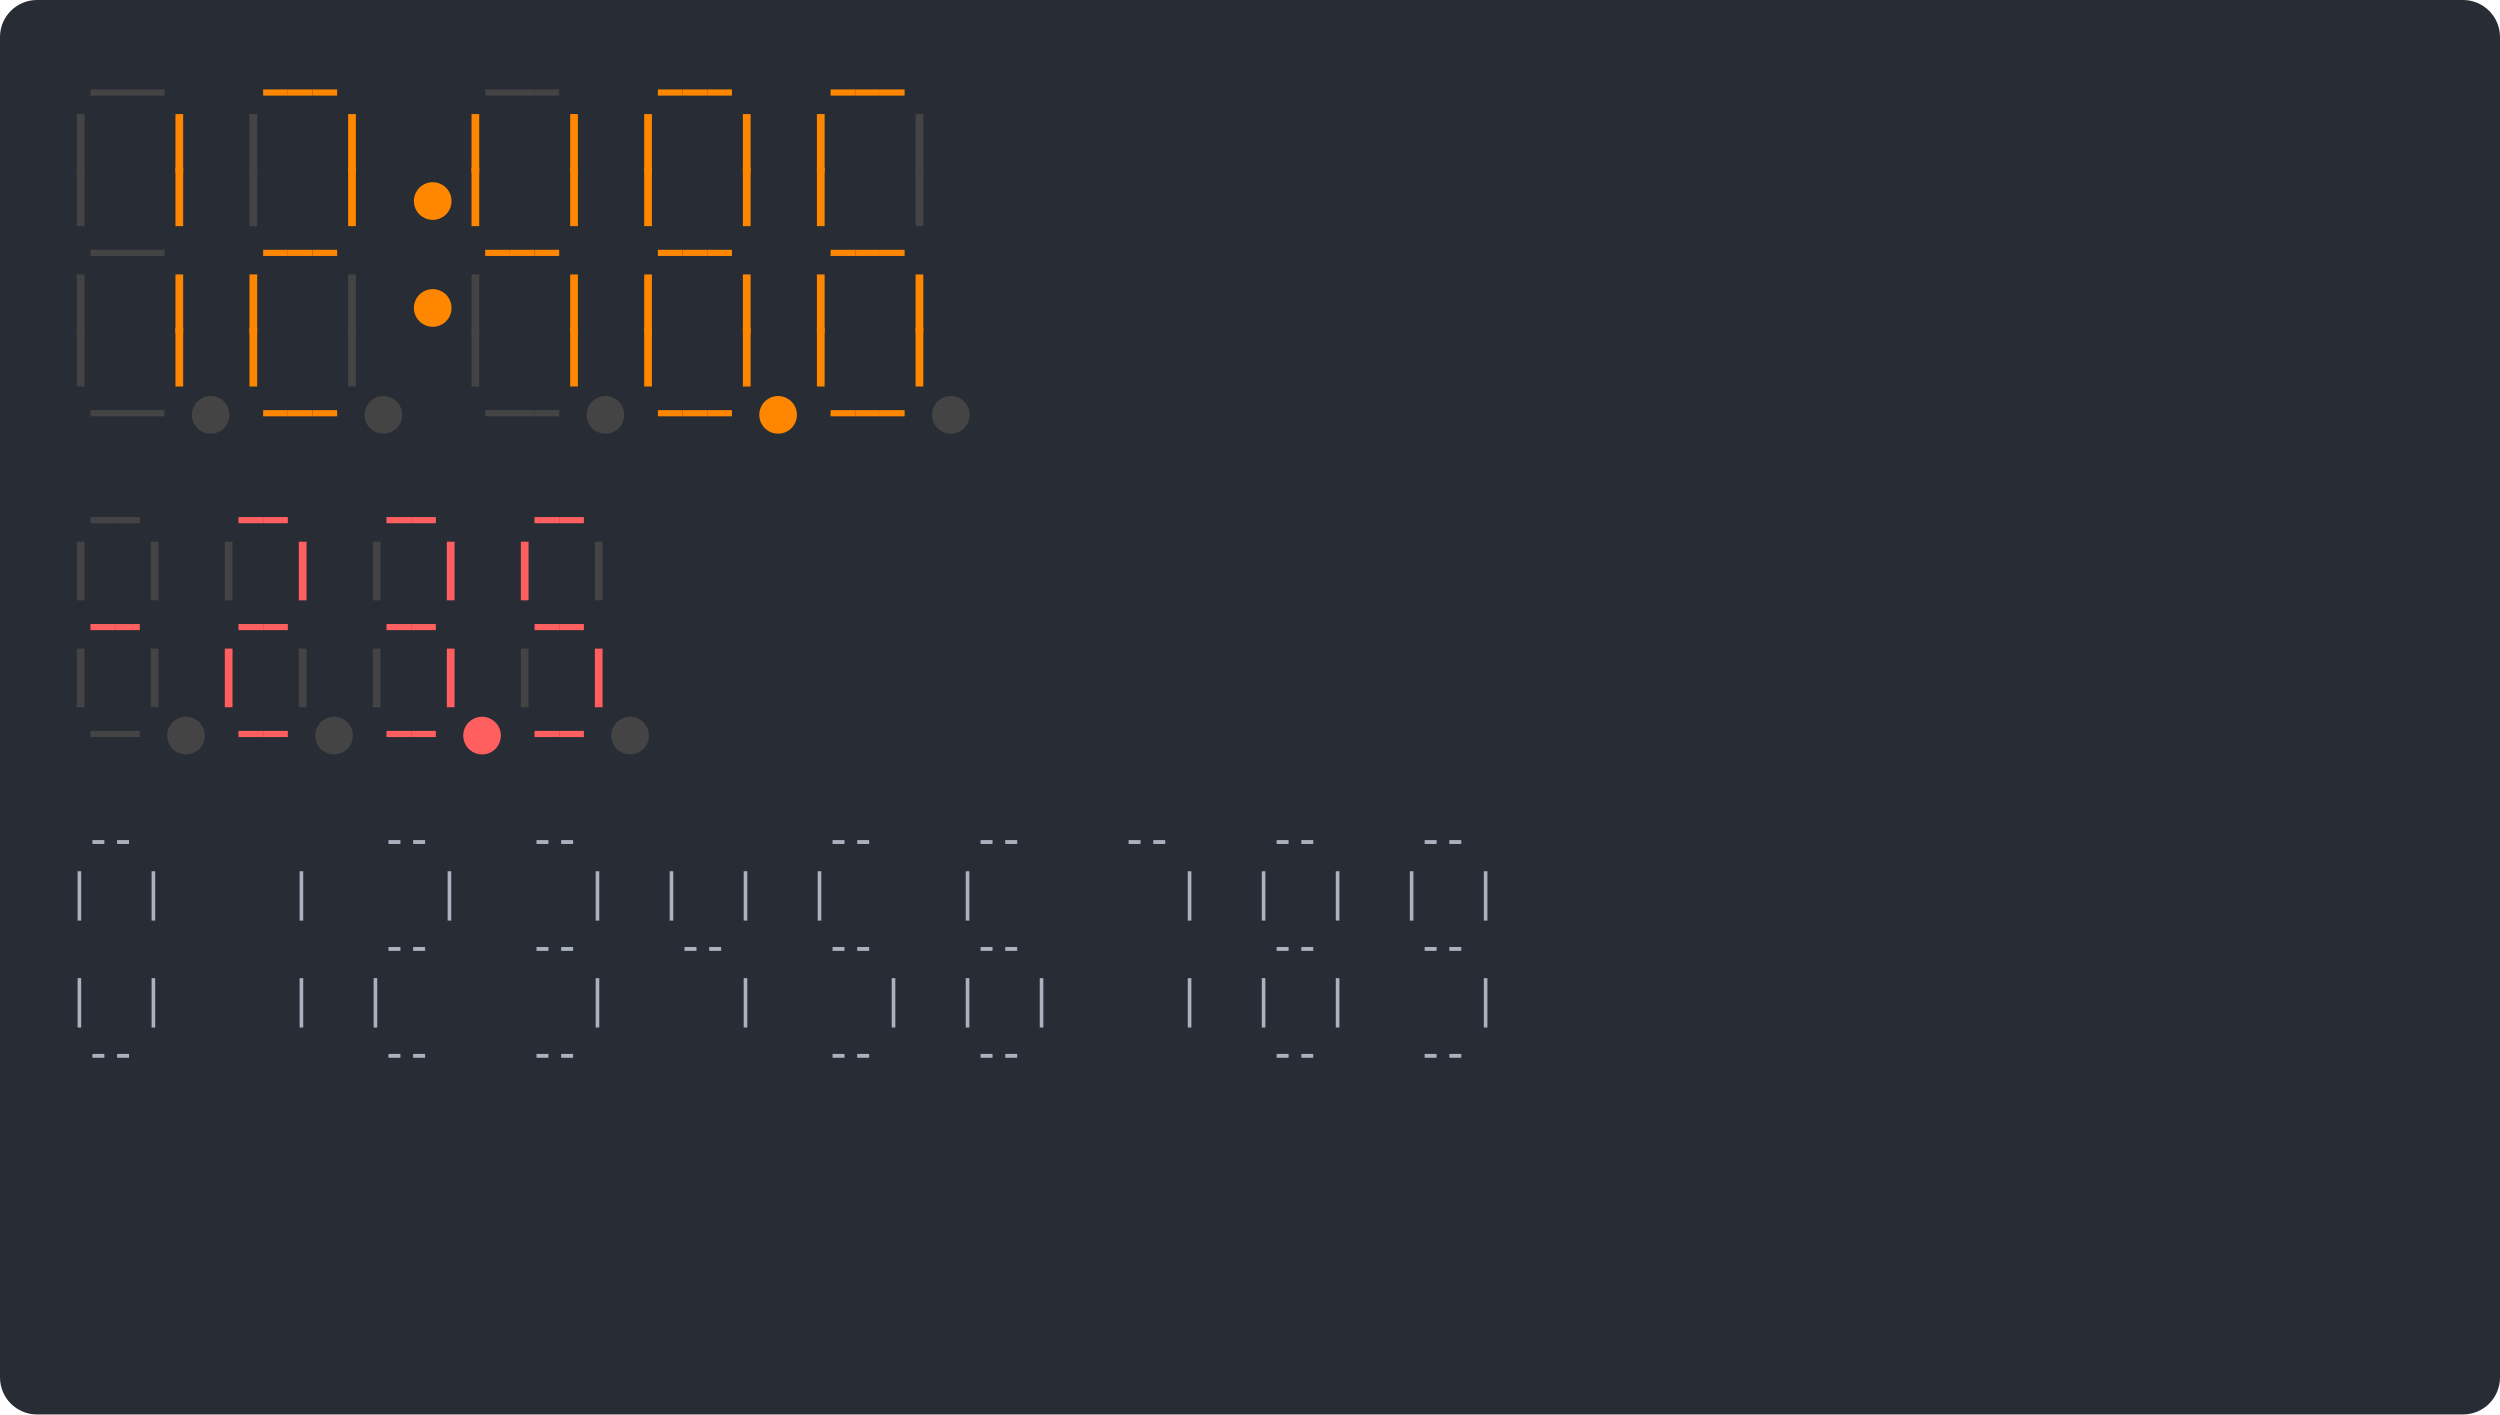
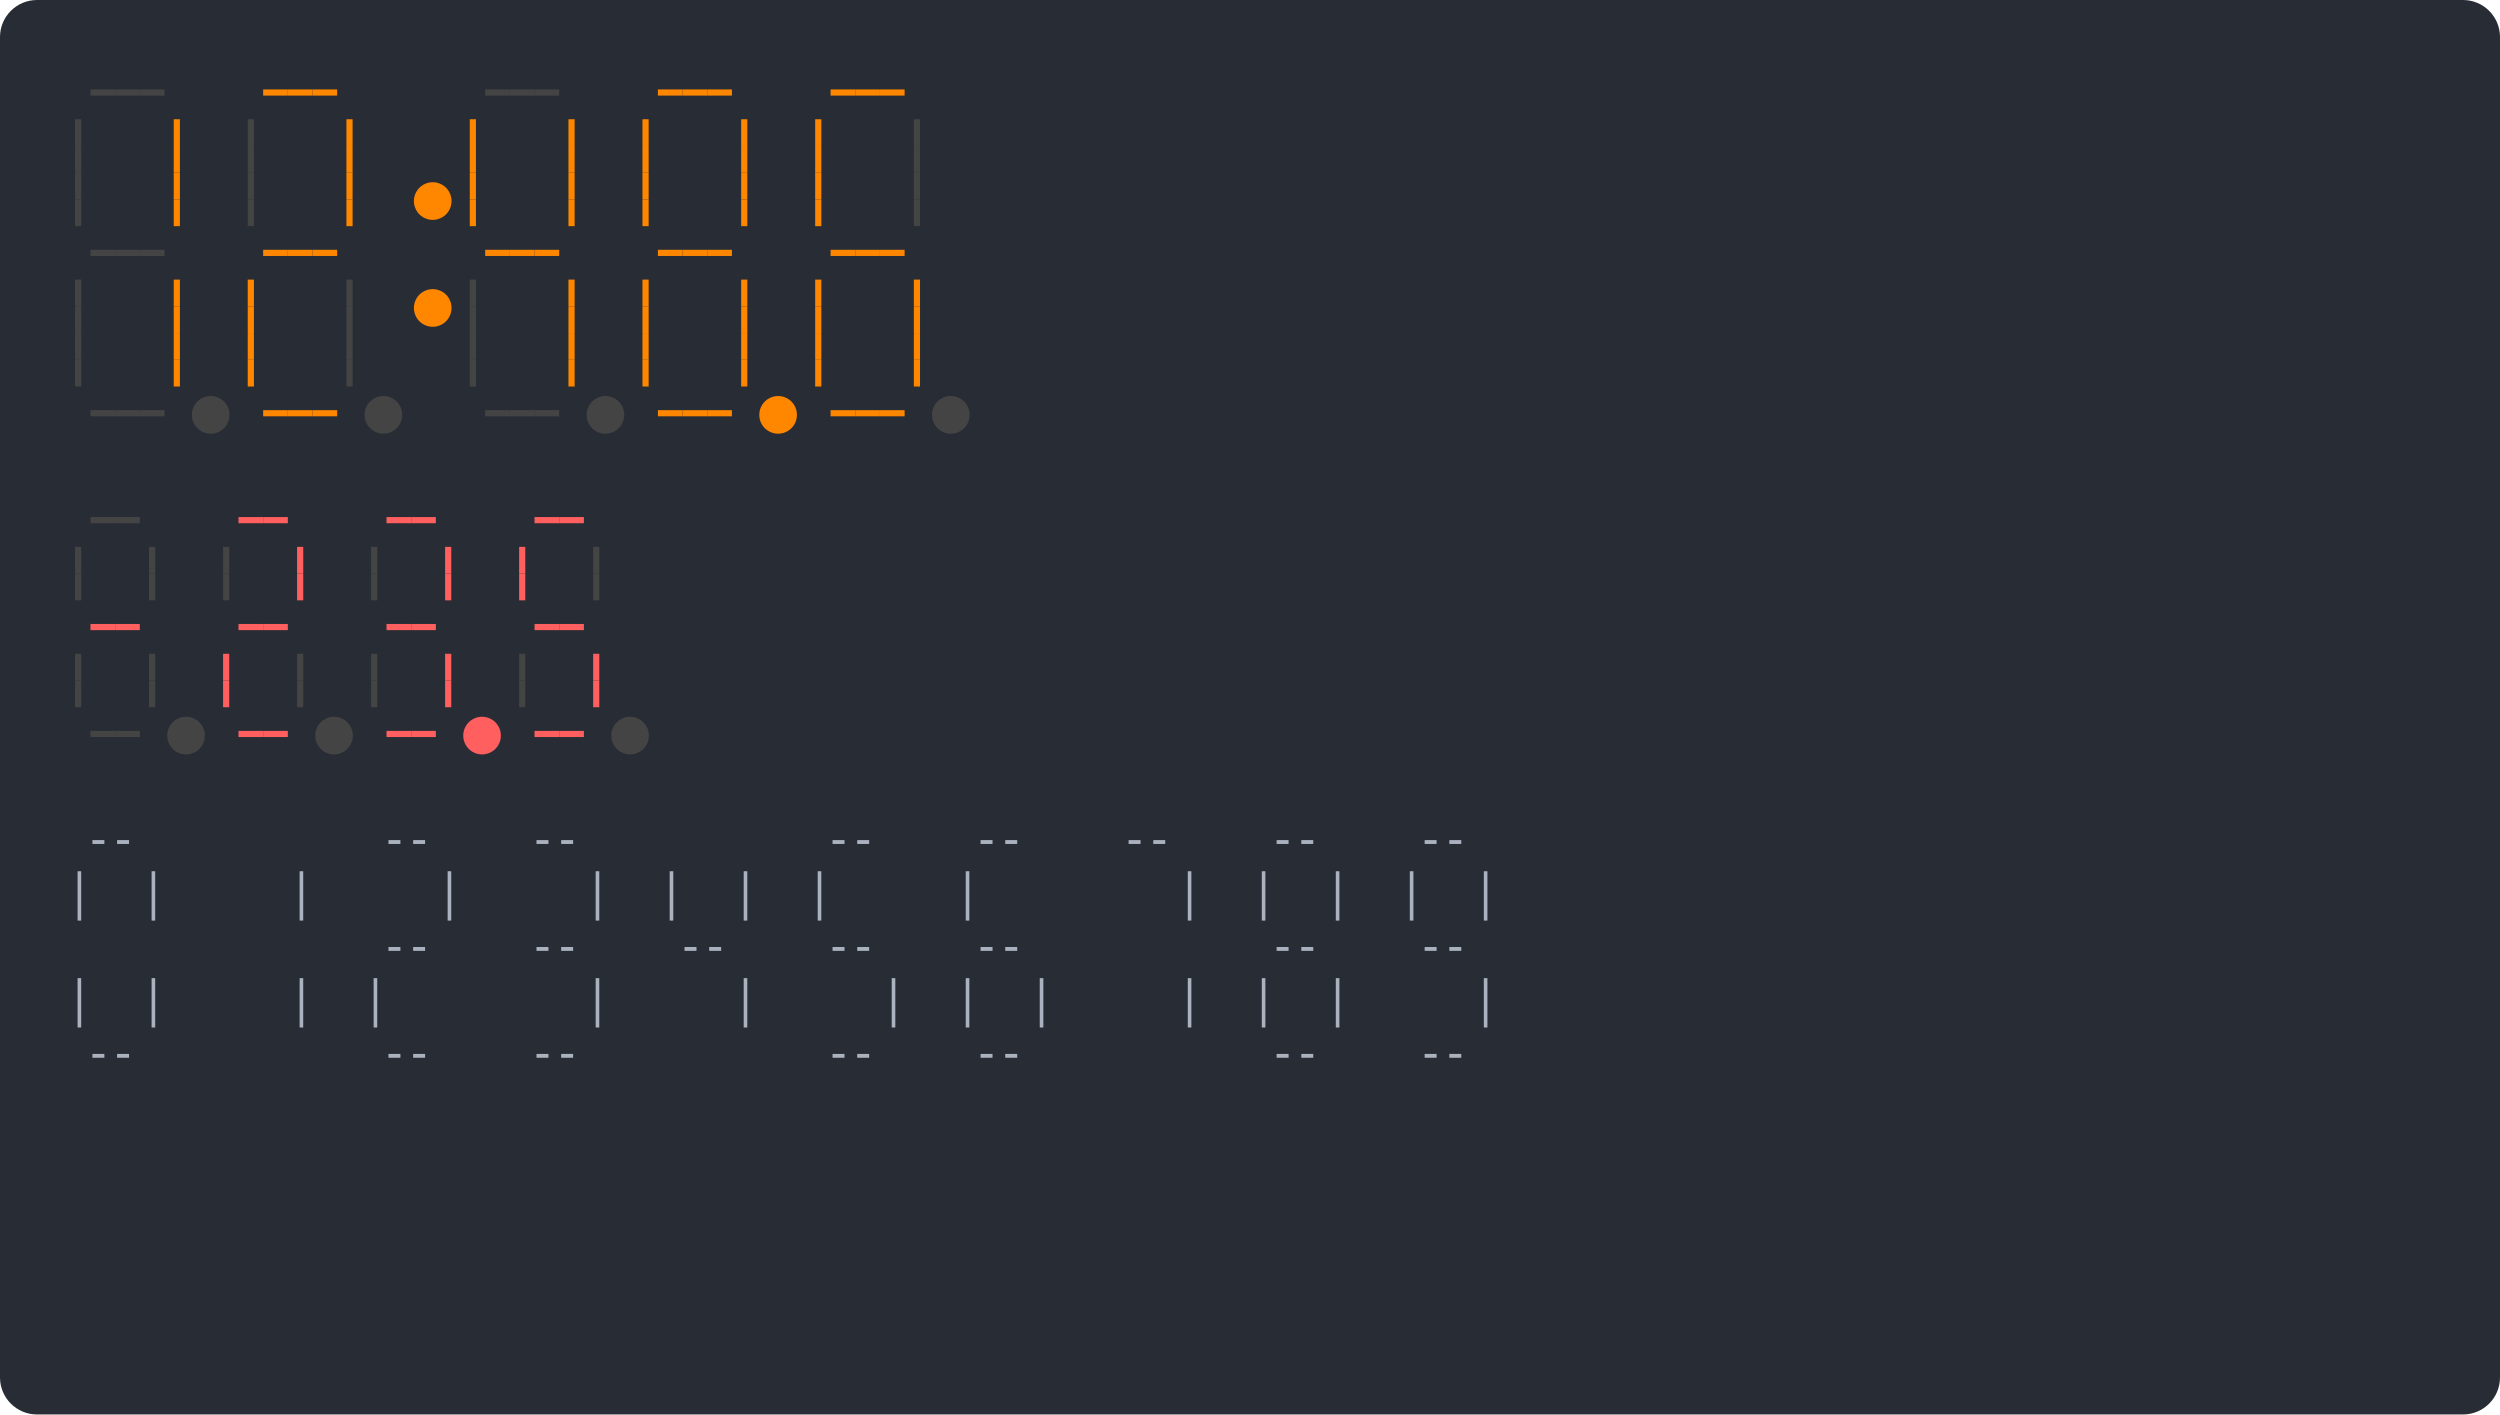
<svg xmlns="http://www.w3.org/2000/svg" width="1216" height="688" viewBox="0 0 1216 688">
  <rect width="1216" height="688" rx="18" fill="#282c34" />
  <g font-family="Agave" font-size="24">
    <path fill="none" stroke="#444444" stroke-width="3" d="M 44 45 h 12" />
    <path fill="none" stroke="#444444" stroke-width="3" d="M 56 45 h 12" />
    <path fill="none" stroke="#444444" stroke-width="3" d="M 68 45 h 12" />
    <path fill="none" stroke="#ff8700" stroke-width="3" d="M 128 45 h 12" />
    <path fill="none" stroke="#ff8700" stroke-width="3" d="M 140 45 h 12" />
    <path fill="none" stroke="#ff8700" stroke-width="3" d="M 152 45 h 12" />
    <path fill="none" stroke="#444444" stroke-width="3" d="M 236 45 h 12" />
    <path fill="none" stroke="#444444" stroke-width="3" d="M 248 45 h 12" />
    <path fill="none" stroke="#444444" stroke-width="3" d="M 260 45 h 12" />
    <path fill="none" stroke="#ff8700" stroke-width="3" d="M 320 45 h 12" />
    <path fill="none" stroke="#ff8700" stroke-width="3" d="M 332 45 h 12" />
    <path fill="none" stroke="#ff8700" stroke-width="3" d="M 344 45 h 12" />
    <path fill="none" stroke="#ff8700" stroke-width="3" d="M 404 45 h 12" />
    <path fill="none" stroke="#ff8700" stroke-width="3" d="M 416 45 h 12" />
    <path fill="none" stroke="#ff8700" stroke-width="3" d="M 428 45 h 12" />
-     <text x="32" y="78" fill="#444444">┃</text>
-     <text x="80" y="78" fill="#ff8700">┃</text>
-     <text x="116" y="78" fill="#444444">┃</text>
-     <text x="164" y="78" fill="#ff8700">┃</text>
-     <text x="224" y="78" fill="#ff8700">┃</text>
-     <text x="272" y="78" fill="#ff8700">┃</text>
-     <text x="308" y="78" fill="#ff8700">┃</text>
-     <text x="356" y="78" fill="#ff8700">┃</text>
-     <text x="392" y="78" fill="#ff8700">┃</text>
-     <text x="440" y="78" fill="#444444">┃</text>
-     <text x="32" y="104" fill="#444444">┃</text>
-     <text x="80" y="104" fill="#ff8700">┃</text>
-     <text x="116" y="104" fill="#444444">┃</text>
-     <text x="164" y="104" fill="#ff8700">┃</text>
+     <path fill="none" stroke="#444444" stroke-width="3" d="M 38 58 L 38 71" />
+     <path fill="none" stroke="#444444" stroke-width="3" d="M 38 71 L 38 84" />
+     <path fill="none" stroke="#ff8700" stroke-width="3" d="M 86 58 L 86 71" />
+     <path fill="none" stroke="#ff8700" stroke-width="3" d="M 86 71 L 86 84" />
+     <path fill="none" stroke="#444444" stroke-width="3" d="M 122 58 L 122 71" />
+     <path fill="none" stroke="#444444" stroke-width="3" d="M 122 71 L 122 84" />
+     <path fill="none" stroke="#ff8700" stroke-width="3" d="M 170 58 L 170 71" />
+     <path fill="none" stroke="#ff8700" stroke-width="3" d="M 170 71 L 170 84" />
+     <path fill="none" stroke="#ff8700" stroke-width="3" d="M 230 58 L 230 71" />
+     <path fill="none" stroke="#ff8700" stroke-width="3" d="M 230 71 L 230 84" />
+     <path fill="none" stroke="#ff8700" stroke-width="3" d="M 278 58 L 278 71" />
+     <path fill="none" stroke="#ff8700" stroke-width="3" d="M 278 71 L 278 84" />
+     <path fill="none" stroke="#ff8700" stroke-width="3" d="M 314 58 L 314 71" />
+     <path fill="none" stroke="#ff8700" stroke-width="3" d="M 314 71 L 314 84" />
+     <path fill="none" stroke="#ff8700" stroke-width="3" d="M 362 58 L 362 71" />
+     <path fill="none" stroke="#ff8700" stroke-width="3" d="M 362 71 L 362 84" />
+     <path fill="none" stroke="#ff8700" stroke-width="3" d="M 398 58 L 398 71" />
+     <path fill="none" stroke="#ff8700" stroke-width="3" d="M 398 71 L 398 84" />
+     <path fill="none" stroke="#444444" stroke-width="3" d="M 446 58 L 446 71" />
+     <path fill="none" stroke="#444444" stroke-width="3" d="M 446 71 L 446 84" />
+     <path fill="none" stroke="#444444" stroke-width="3" d="M 38 84 L 38 97" />
+     <path fill="none" stroke="#444444" stroke-width="3" d="M 38 97 L 38 110" />
+     <path fill="none" stroke="#ff8700" stroke-width="3" d="M 86 84 L 86 97" />
+     <path fill="none" stroke="#ff8700" stroke-width="3" d="M 86 97 L 86 110" />
+     <path fill="none" stroke="#444444" stroke-width="3" d="M 122 84 L 122 97" />
+     <path fill="none" stroke="#444444" stroke-width="3" d="M 122 97 L 122 110" />
+     <path fill="none" stroke="#ff8700" stroke-width="3" d="M 170 84 L 170 97" />
+     <path fill="none" stroke="#ff8700" stroke-width="3" d="M 170 97 L 170 110" />
    <text x="200" y="104" fill="#ff8700">●</text>
-     <text x="224" y="104" fill="#ff8700">┃</text>
-     <text x="272" y="104" fill="#ff8700">┃</text>
-     <text x="308" y="104" fill="#ff8700">┃</text>
-     <text x="356" y="104" fill="#ff8700">┃</text>
-     <text x="392" y="104" fill="#ff8700">┃</text>
-     <text x="440" y="104" fill="#444444">┃</text>
+     <path fill="none" stroke="#ff8700" stroke-width="3" d="M 230 84 L 230 97" />
+     <path fill="none" stroke="#ff8700" stroke-width="3" d="M 230 97 L 230 110" />
+     <path fill="none" stroke="#ff8700" stroke-width="3" d="M 278 84 L 278 97" />
+     <path fill="none" stroke="#ff8700" stroke-width="3" d="M 278 97 L 278 110" />
+     <path fill="none" stroke="#ff8700" stroke-width="3" d="M 314 84 L 314 97" />
+     <path fill="none" stroke="#ff8700" stroke-width="3" d="M 314 97 L 314 110" />
+     <path fill="none" stroke="#ff8700" stroke-width="3" d="M 362 84 L 362 97" />
+     <path fill="none" stroke="#ff8700" stroke-width="3" d="M 362 97 L 362 110" />
+     <path fill="none" stroke="#ff8700" stroke-width="3" d="M 398 84 L 398 97" />
+     <path fill="none" stroke="#ff8700" stroke-width="3" d="M 398 97 L 398 110" />
+     <path fill="none" stroke="#444444" stroke-width="3" d="M 446 84 L 446 97" />
+     <path fill="none" stroke="#444444" stroke-width="3" d="M 446 97 L 446 110" />
    <path fill="none" stroke="#444444" stroke-width="3" d="M 44 123 h 12" />
    <path fill="none" stroke="#444444" stroke-width="3" d="M 56 123 h 12" />
    <path fill="none" stroke="#444444" stroke-width="3" d="M 68 123 h 12" />
    <path fill="none" stroke="#ff8700" stroke-width="3" d="M 128 123 h 12" />
    <path fill="none" stroke="#ff8700" stroke-width="3" d="M 140 123 h 12" />
    <path fill="none" stroke="#ff8700" stroke-width="3" d="M 152 123 h 12" />
    <path fill="none" stroke="#ff8700" stroke-width="3" d="M 236 123 h 12" />
    <path fill="none" stroke="#ff8700" stroke-width="3" d="M 248 123 h 12" />
    <path fill="none" stroke="#ff8700" stroke-width="3" d="M 260 123 h 12" />
    <path fill="none" stroke="#ff8700" stroke-width="3" d="M 320 123 h 12" />
    <path fill="none" stroke="#ff8700" stroke-width="3" d="M 332 123 h 12" />
    <path fill="none" stroke="#ff8700" stroke-width="3" d="M 344 123 h 12" />
    <path fill="none" stroke="#ff8700" stroke-width="3" d="M 404 123 h 12" />
    <path fill="none" stroke="#ff8700" stroke-width="3" d="M 416 123 h 12" />
    <path fill="none" stroke="#ff8700" stroke-width="3" d="M 428 123 h 12" />
-     <text x="32" y="156" fill="#444444">┃</text>
-     <text x="80" y="156" fill="#ff8700">┃</text>
-     <text x="116" y="156" fill="#ff8700">┃</text>
-     <text x="164" y="156" fill="#444444">┃</text>
+     <path fill="none" stroke="#444444" stroke-width="3" d="M 38 136 L 38 149" />
+     <path fill="none" stroke="#444444" stroke-width="3" d="M 38 149 L 38 162" />
+     <path fill="none" stroke="#ff8700" stroke-width="3" d="M 86 136 L 86 149" />
+     <path fill="none" stroke="#ff8700" stroke-width="3" d="M 86 149 L 86 162" />
+     <path fill="none" stroke="#ff8700" stroke-width="3" d="M 122 136 L 122 149" />
+     <path fill="none" stroke="#ff8700" stroke-width="3" d="M 122 149 L 122 162" />
+     <path fill="none" stroke="#444444" stroke-width="3" d="M 170 136 L 170 149" />
+     <path fill="none" stroke="#444444" stroke-width="3" d="M 170 149 L 170 162" />
    <text x="200" y="156" fill="#ff8700">●</text>
-     <text x="224" y="156" fill="#444444">┃</text>
-     <text x="272" y="156" fill="#ff8700">┃</text>
-     <text x="308" y="156" fill="#ff8700">┃</text>
-     <text x="356" y="156" fill="#ff8700">┃</text>
-     <text x="392" y="156" fill="#ff8700">┃</text>
-     <text x="440" y="156" fill="#ff8700">┃</text>
-     <text x="32" y="182" fill="#444444">┃</text>
-     <text x="80" y="182" fill="#ff8700">┃</text>
-     <text x="116" y="182" fill="#ff8700">┃</text>
-     <text x="164" y="182" fill="#444444">┃</text>
-     <text x="224" y="182" fill="#444444">┃</text>
-     <text x="272" y="182" fill="#ff8700">┃</text>
-     <text x="308" y="182" fill="#ff8700">┃</text>
-     <text x="356" y="182" fill="#ff8700">┃</text>
-     <text x="392" y="182" fill="#ff8700">┃</text>
-     <text x="440" y="182" fill="#ff8700">┃</text>
+     <path fill="none" stroke="#444444" stroke-width="3" d="M 230 136 L 230 149" />
+     <path fill="none" stroke="#444444" stroke-width="3" d="M 230 149 L 230 162" />
+     <path fill="none" stroke="#ff8700" stroke-width="3" d="M 278 136 L 278 149" />
+     <path fill="none" stroke="#ff8700" stroke-width="3" d="M 278 149 L 278 162" />
+     <path fill="none" stroke="#ff8700" stroke-width="3" d="M 314 136 L 314 149" />
+     <path fill="none" stroke="#ff8700" stroke-width="3" d="M 314 149 L 314 162" />
+     <path fill="none" stroke="#ff8700" stroke-width="3" d="M 362 136 L 362 149" />
+     <path fill="none" stroke="#ff8700" stroke-width="3" d="M 362 149 L 362 162" />
+     <path fill="none" stroke="#ff8700" stroke-width="3" d="M 398 136 L 398 149" />
+     <path fill="none" stroke="#ff8700" stroke-width="3" d="M 398 149 L 398 162" />
+     <path fill="none" stroke="#ff8700" stroke-width="3" d="M 446 136 L 446 149" />
+     <path fill="none" stroke="#ff8700" stroke-width="3" d="M 446 149 L 446 162" />
+     <path fill="none" stroke="#444444" stroke-width="3" d="M 38 162 L 38 175" />
+     <path fill="none" stroke="#444444" stroke-width="3" d="M 38 175 L 38 188" />
+     <path fill="none" stroke="#ff8700" stroke-width="3" d="M 86 162 L 86 175" />
+     <path fill="none" stroke="#ff8700" stroke-width="3" d="M 86 175 L 86 188" />
+     <path fill="none" stroke="#ff8700" stroke-width="3" d="M 122 162 L 122 175" />
+     <path fill="none" stroke="#ff8700" stroke-width="3" d="M 122 175 L 122 188" />
+     <path fill="none" stroke="#444444" stroke-width="3" d="M 170 162 L 170 175" />
+     <path fill="none" stroke="#444444" stroke-width="3" d="M 170 175 L 170 188" />
+     <path fill="none" stroke="#444444" stroke-width="3" d="M 230 162 L 230 175" />
+     <path fill="none" stroke="#444444" stroke-width="3" d="M 230 175 L 230 188" />
+     <path fill="none" stroke="#ff8700" stroke-width="3" d="M 278 162 L 278 175" />
+     <path fill="none" stroke="#ff8700" stroke-width="3" d="M 278 175 L 278 188" />
+     <path fill="none" stroke="#ff8700" stroke-width="3" d="M 314 162 L 314 175" />
+     <path fill="none" stroke="#ff8700" stroke-width="3" d="M 314 175 L 314 188" />
+     <path fill="none" stroke="#ff8700" stroke-width="3" d="M 362 162 L 362 175" />
+     <path fill="none" stroke="#ff8700" stroke-width="3" d="M 362 175 L 362 188" />
+     <path fill="none" stroke="#ff8700" stroke-width="3" d="M 398 162 L 398 175" />
+     <path fill="none" stroke="#ff8700" stroke-width="3" d="M 398 175 L 398 188" />
+     <path fill="none" stroke="#ff8700" stroke-width="3" d="M 446 162 L 446 175" />
+     <path fill="none" stroke="#ff8700" stroke-width="3" d="M 446 175 L 446 188" />
    <path fill="none" stroke="#444444" stroke-width="3" d="M 44 201 h 12" />
    <path fill="none" stroke="#444444" stroke-width="3" d="M 56 201 h 12" />
    <path fill="none" stroke="#444444" stroke-width="3" d="M 68 201 h 12" />
    <text x="92" y="208" fill="#444444">●</text>
    <path fill="none" stroke="#ff8700" stroke-width="3" d="M 128 201 h 12" />
    <path fill="none" stroke="#ff8700" stroke-width="3" d="M 140 201 h 12" />
    <path fill="none" stroke="#ff8700" stroke-width="3" d="M 152 201 h 12" />
    <text x="176" y="208" fill="#444444">●</text>
    <path fill="none" stroke="#444444" stroke-width="3" d="M 236 201 h 12" />
    <path fill="none" stroke="#444444" stroke-width="3" d="M 248 201 h 12" />
    <path fill="none" stroke="#444444" stroke-width="3" d="M 260 201 h 12" />
    <text x="284" y="208" fill="#444444">●</text>
    <path fill="none" stroke="#ff8700" stroke-width="3" d="M 320 201 h 12" />
    <path fill="none" stroke="#ff8700" stroke-width="3" d="M 332 201 h 12" />
    <path fill="none" stroke="#ff8700" stroke-width="3" d="M 344 201 h 12" />
    <text x="368" y="208" fill="#ff8700">●</text>
    <path fill="none" stroke="#ff8700" stroke-width="3" d="M 404 201 h 12" />
    <path fill="none" stroke="#ff8700" stroke-width="3" d="M 416 201 h 12" />
    <path fill="none" stroke="#ff8700" stroke-width="3" d="M 428 201 h 12" />
    <text x="452" y="208" fill="#444444">●</text>
    <path fill="none" stroke="#444444" stroke-width="3" d="M 44 253 h 12" />
    <path fill="none" stroke="#444444" stroke-width="3" d="M 56 253 h 12" />
    <path fill="none" stroke="#ff5f5f" stroke-width="3" d="M 116 253 h 12" />
    <path fill="none" stroke="#ff5f5f" stroke-width="3" d="M 128 253 h 12" />
    <path fill="none" stroke="#ff5f5f" stroke-width="3" d="M 188 253 h 12" />
    <path fill="none" stroke="#ff5f5f" stroke-width="3" d="M 200 253 h 12" />
    <path fill="none" stroke="#ff5f5f" stroke-width="3" d="M 260 253 h 12" />
    <path fill="none" stroke="#ff5f5f" stroke-width="3" d="M 272 253 h 12" />
-     <text x="32" y="286" fill="#444444">┃</text>
-     <text x="68" y="286" fill="#444444">┃</text>
-     <text x="104" y="286" fill="#444444">┃</text>
-     <text x="140" y="286" fill="#ff5f5f">┃</text>
-     <text x="176" y="286" fill="#444444">┃</text>
-     <text x="212" y="286" fill="#ff5f5f">┃</text>
-     <text x="248" y="286" fill="#ff5f5f">┃</text>
-     <text x="284" y="286" fill="#444444">┃</text>
+     <path fill="none" stroke="#444444" stroke-width="3" d="M 38 266 L 38 279" />
+     <path fill="none" stroke="#444444" stroke-width="3" d="M 38 279 L 38 292" />
+     <path fill="none" stroke="#444444" stroke-width="3" d="M 74 266 L 74 279" />
+     <path fill="none" stroke="#444444" stroke-width="3" d="M 74 279 L 74 292" />
+     <path fill="none" stroke="#444444" stroke-width="3" d="M 110 266 L 110 279" />
+     <path fill="none" stroke="#444444" stroke-width="3" d="M 110 279 L 110 292" />
+     <path fill="none" stroke="#ff5f5f" stroke-width="3" d="M 146 266 L 146 279" />
+     <path fill="none" stroke="#ff5f5f" stroke-width="3" d="M 146 279 L 146 292" />
+     <path fill="none" stroke="#444444" stroke-width="3" d="M 182 266 L 182 279" />
+     <path fill="none" stroke="#444444" stroke-width="3" d="M 182 279 L 182 292" />
+     <path fill="none" stroke="#ff5f5f" stroke-width="3" d="M 218 266 L 218 279" />
+     <path fill="none" stroke="#ff5f5f" stroke-width="3" d="M 218 279 L 218 292" />
+     <path fill="none" stroke="#ff5f5f" stroke-width="3" d="M 254 266 L 254 279" />
+     <path fill="none" stroke="#ff5f5f" stroke-width="3" d="M 254 279 L 254 292" />
+     <path fill="none" stroke="#444444" stroke-width="3" d="M 290 266 L 290 279" />
+     <path fill="none" stroke="#444444" stroke-width="3" d="M 290 279 L 290 292" />
    <path fill="none" stroke="#ff5f5f" stroke-width="3" d="M 44 305 h 12" />
    <path fill="none" stroke="#ff5f5f" stroke-width="3" d="M 56 305 h 12" />
    <path fill="none" stroke="#ff5f5f" stroke-width="3" d="M 116 305 h 12" />
    <path fill="none" stroke="#ff5f5f" stroke-width="3" d="M 128 305 h 12" />
    <path fill="none" stroke="#ff5f5f" stroke-width="3" d="M 188 305 h 12" />
    <path fill="none" stroke="#ff5f5f" stroke-width="3" d="M 200 305 h 12" />
    <path fill="none" stroke="#ff5f5f" stroke-width="3" d="M 260 305 h 12" />
    <path fill="none" stroke="#ff5f5f" stroke-width="3" d="M 272 305 h 12" />
-     <text x="32" y="338" fill="#444444">┃</text>
-     <text x="68" y="338" fill="#444444">┃</text>
-     <text x="104" y="338" fill="#ff5f5f">┃</text>
-     <text x="140" y="338" fill="#444444">┃</text>
-     <text x="176" y="338" fill="#444444">┃</text>
-     <text x="212" y="338" fill="#ff5f5f">┃</text>
-     <text x="248" y="338" fill="#444444">┃</text>
-     <text x="284" y="338" fill="#ff5f5f">┃</text>
+     <path fill="none" stroke="#444444" stroke-width="3" d="M 38 318 L 38 331" />
+     <path fill="none" stroke="#444444" stroke-width="3" d="M 38 331 L 38 344" />
+     <path fill="none" stroke="#444444" stroke-width="3" d="M 74 318 L 74 331" />
+     <path fill="none" stroke="#444444" stroke-width="3" d="M 74 331 L 74 344" />
+     <path fill="none" stroke="#ff5f5f" stroke-width="3" d="M 110 318 L 110 331" />
+     <path fill="none" stroke="#ff5f5f" stroke-width="3" d="M 110 331 L 110 344" />
+     <path fill="none" stroke="#444444" stroke-width="3" d="M 146 318 L 146 331" />
+     <path fill="none" stroke="#444444" stroke-width="3" d="M 146 331 L 146 344" />
+     <path fill="none" stroke="#444444" stroke-width="3" d="M 182 318 L 182 331" />
+     <path fill="none" stroke="#444444" stroke-width="3" d="M 182 331 L 182 344" />
+     <path fill="none" stroke="#ff5f5f" stroke-width="3" d="M 218 318 L 218 331" />
+     <path fill="none" stroke="#ff5f5f" stroke-width="3" d="M 218 331 L 218 344" />
+     <path fill="none" stroke="#444444" stroke-width="3" d="M 254 318 L 254 331" />
+     <path fill="none" stroke="#444444" stroke-width="3" d="M 254 331 L 254 344" />
+     <path fill="none" stroke="#ff5f5f" stroke-width="3" d="M 290 318 L 290 331" />
+     <path fill="none" stroke="#ff5f5f" stroke-width="3" d="M 290 331 L 290 344" />
    <path fill="none" stroke="#444444" stroke-width="3" d="M 44 357 h 12" />
    <path fill="none" stroke="#444444" stroke-width="3" d="M 56 357 h 12" />
    <text x="80" y="364" fill="#444444">●</text>
    <path fill="none" stroke="#ff5f5f" stroke-width="3" d="M 116 357 h 12" />
    <path fill="none" stroke="#ff5f5f" stroke-width="3" d="M 128 357 h 12" />
    <text x="152" y="364" fill="#444444">●</text>
    <path fill="none" stroke="#ff5f5f" stroke-width="3" d="M 188 357 h 12" />
    <path fill="none" stroke="#ff5f5f" stroke-width="3" d="M 200 357 h 12" />
    <text x="224" y="364" fill="#ff5f5f">●</text>
    <path fill="none" stroke="#ff5f5f" stroke-width="3" d="M 260 357 h 12" />
    <path fill="none" stroke="#ff5f5f" stroke-width="3" d="M 272 357 h 12" />
    <text x="296" y="364" fill="#444444">●</text>
    <text x="44" y="416" fill="#abb2bf">-</text>
    <text x="56" y="416" fill="#abb2bf">-</text>
    <text x="188" y="416" fill="#abb2bf">-</text>
    <text x="200" y="416" fill="#abb2bf">-</text>
    <text x="260" y="416" fill="#abb2bf">-</text>
    <text x="272" y="416" fill="#abb2bf">-</text>
    <text x="404" y="416" fill="#abb2bf">-</text>
    <text x="416" y="416" fill="#abb2bf">-</text>
    <text x="476" y="416" fill="#abb2bf">-</text>
    <text x="488" y="416" fill="#abb2bf">-</text>
    <text x="548" y="416" fill="#abb2bf">-</text>
    <text x="560" y="416" fill="#abb2bf">-</text>
    <text x="620" y="416" fill="#abb2bf">-</text>
    <text x="632" y="416" fill="#abb2bf">-</text>
    <text x="692" y="416" fill="#abb2bf">-</text>
    <text x="704" y="416" fill="#abb2bf">-</text>
    <text x="32" y="442" fill="#abb2bf">|</text>
    <text x="68" y="442" fill="#abb2bf">|</text>
    <text x="140" y="442" fill="#abb2bf">|</text>
    <text x="212" y="442" fill="#abb2bf">|</text>
    <text x="284" y="442" fill="#abb2bf">|</text>
    <text x="320" y="442" fill="#abb2bf">|</text>
    <text x="356" y="442" fill="#abb2bf">|</text>
    <text x="392" y="442" fill="#abb2bf">|</text>
    <text x="464" y="442" fill="#abb2bf">|</text>
    <text x="572" y="442" fill="#abb2bf">|</text>
    <text x="608" y="442" fill="#abb2bf">|</text>
    <text x="644" y="442" fill="#abb2bf">|</text>
    <text x="680" y="442" fill="#abb2bf">|</text>
    <text x="716" y="442" fill="#abb2bf">|</text>
    <text x="188" y="468" fill="#abb2bf">-</text>
    <text x="200" y="468" fill="#abb2bf">-</text>
    <text x="260" y="468" fill="#abb2bf">-</text>
    <text x="272" y="468" fill="#abb2bf">-</text>
    <text x="332" y="468" fill="#abb2bf">-</text>
    <text x="344" y="468" fill="#abb2bf">-</text>
    <text x="404" y="468" fill="#abb2bf">-</text>
    <text x="416" y="468" fill="#abb2bf">-</text>
    <text x="476" y="468" fill="#abb2bf">-</text>
    <text x="488" y="468" fill="#abb2bf">-</text>
    <text x="620" y="468" fill="#abb2bf">-</text>
    <text x="632" y="468" fill="#abb2bf">-</text>
    <text x="692" y="468" fill="#abb2bf">-</text>
    <text x="704" y="468" fill="#abb2bf">-</text>
    <text x="32" y="494" fill="#abb2bf">|</text>
    <text x="68" y="494" fill="#abb2bf">|</text>
    <text x="140" y="494" fill="#abb2bf">|</text>
    <text x="176" y="494" fill="#abb2bf">|</text>
    <text x="284" y="494" fill="#abb2bf">|</text>
    <text x="356" y="494" fill="#abb2bf">|</text>
    <text x="428" y="494" fill="#abb2bf">|</text>
    <text x="464" y="494" fill="#abb2bf">|</text>
    <text x="500" y="494" fill="#abb2bf">|</text>
    <text x="572" y="494" fill="#abb2bf">|</text>
    <text x="608" y="494" fill="#abb2bf">|</text>
    <text x="644" y="494" fill="#abb2bf">|</text>
    <text x="716" y="494" fill="#abb2bf">|</text>
    <text x="44" y="520" fill="#abb2bf">-</text>
    <text x="56" y="520" fill="#abb2bf">-</text>
    <text x="188" y="520" fill="#abb2bf">-</text>
    <text x="200" y="520" fill="#abb2bf">-</text>
    <text x="260" y="520" fill="#abb2bf">-</text>
    <text x="272" y="520" fill="#abb2bf">-</text>
    <text x="404" y="520" fill="#abb2bf">-</text>
    <text x="416" y="520" fill="#abb2bf">-</text>
    <text x="476" y="520" fill="#abb2bf">-</text>
    <text x="488" y="520" fill="#abb2bf">-</text>
    <text x="620" y="520" fill="#abb2bf">-</text>
    <text x="632" y="520" fill="#abb2bf">-</text>
    <text x="692" y="520" fill="#abb2bf">-</text>
    <text x="704" y="520" fill="#abb2bf">-</text>
  </g>
</svg>
